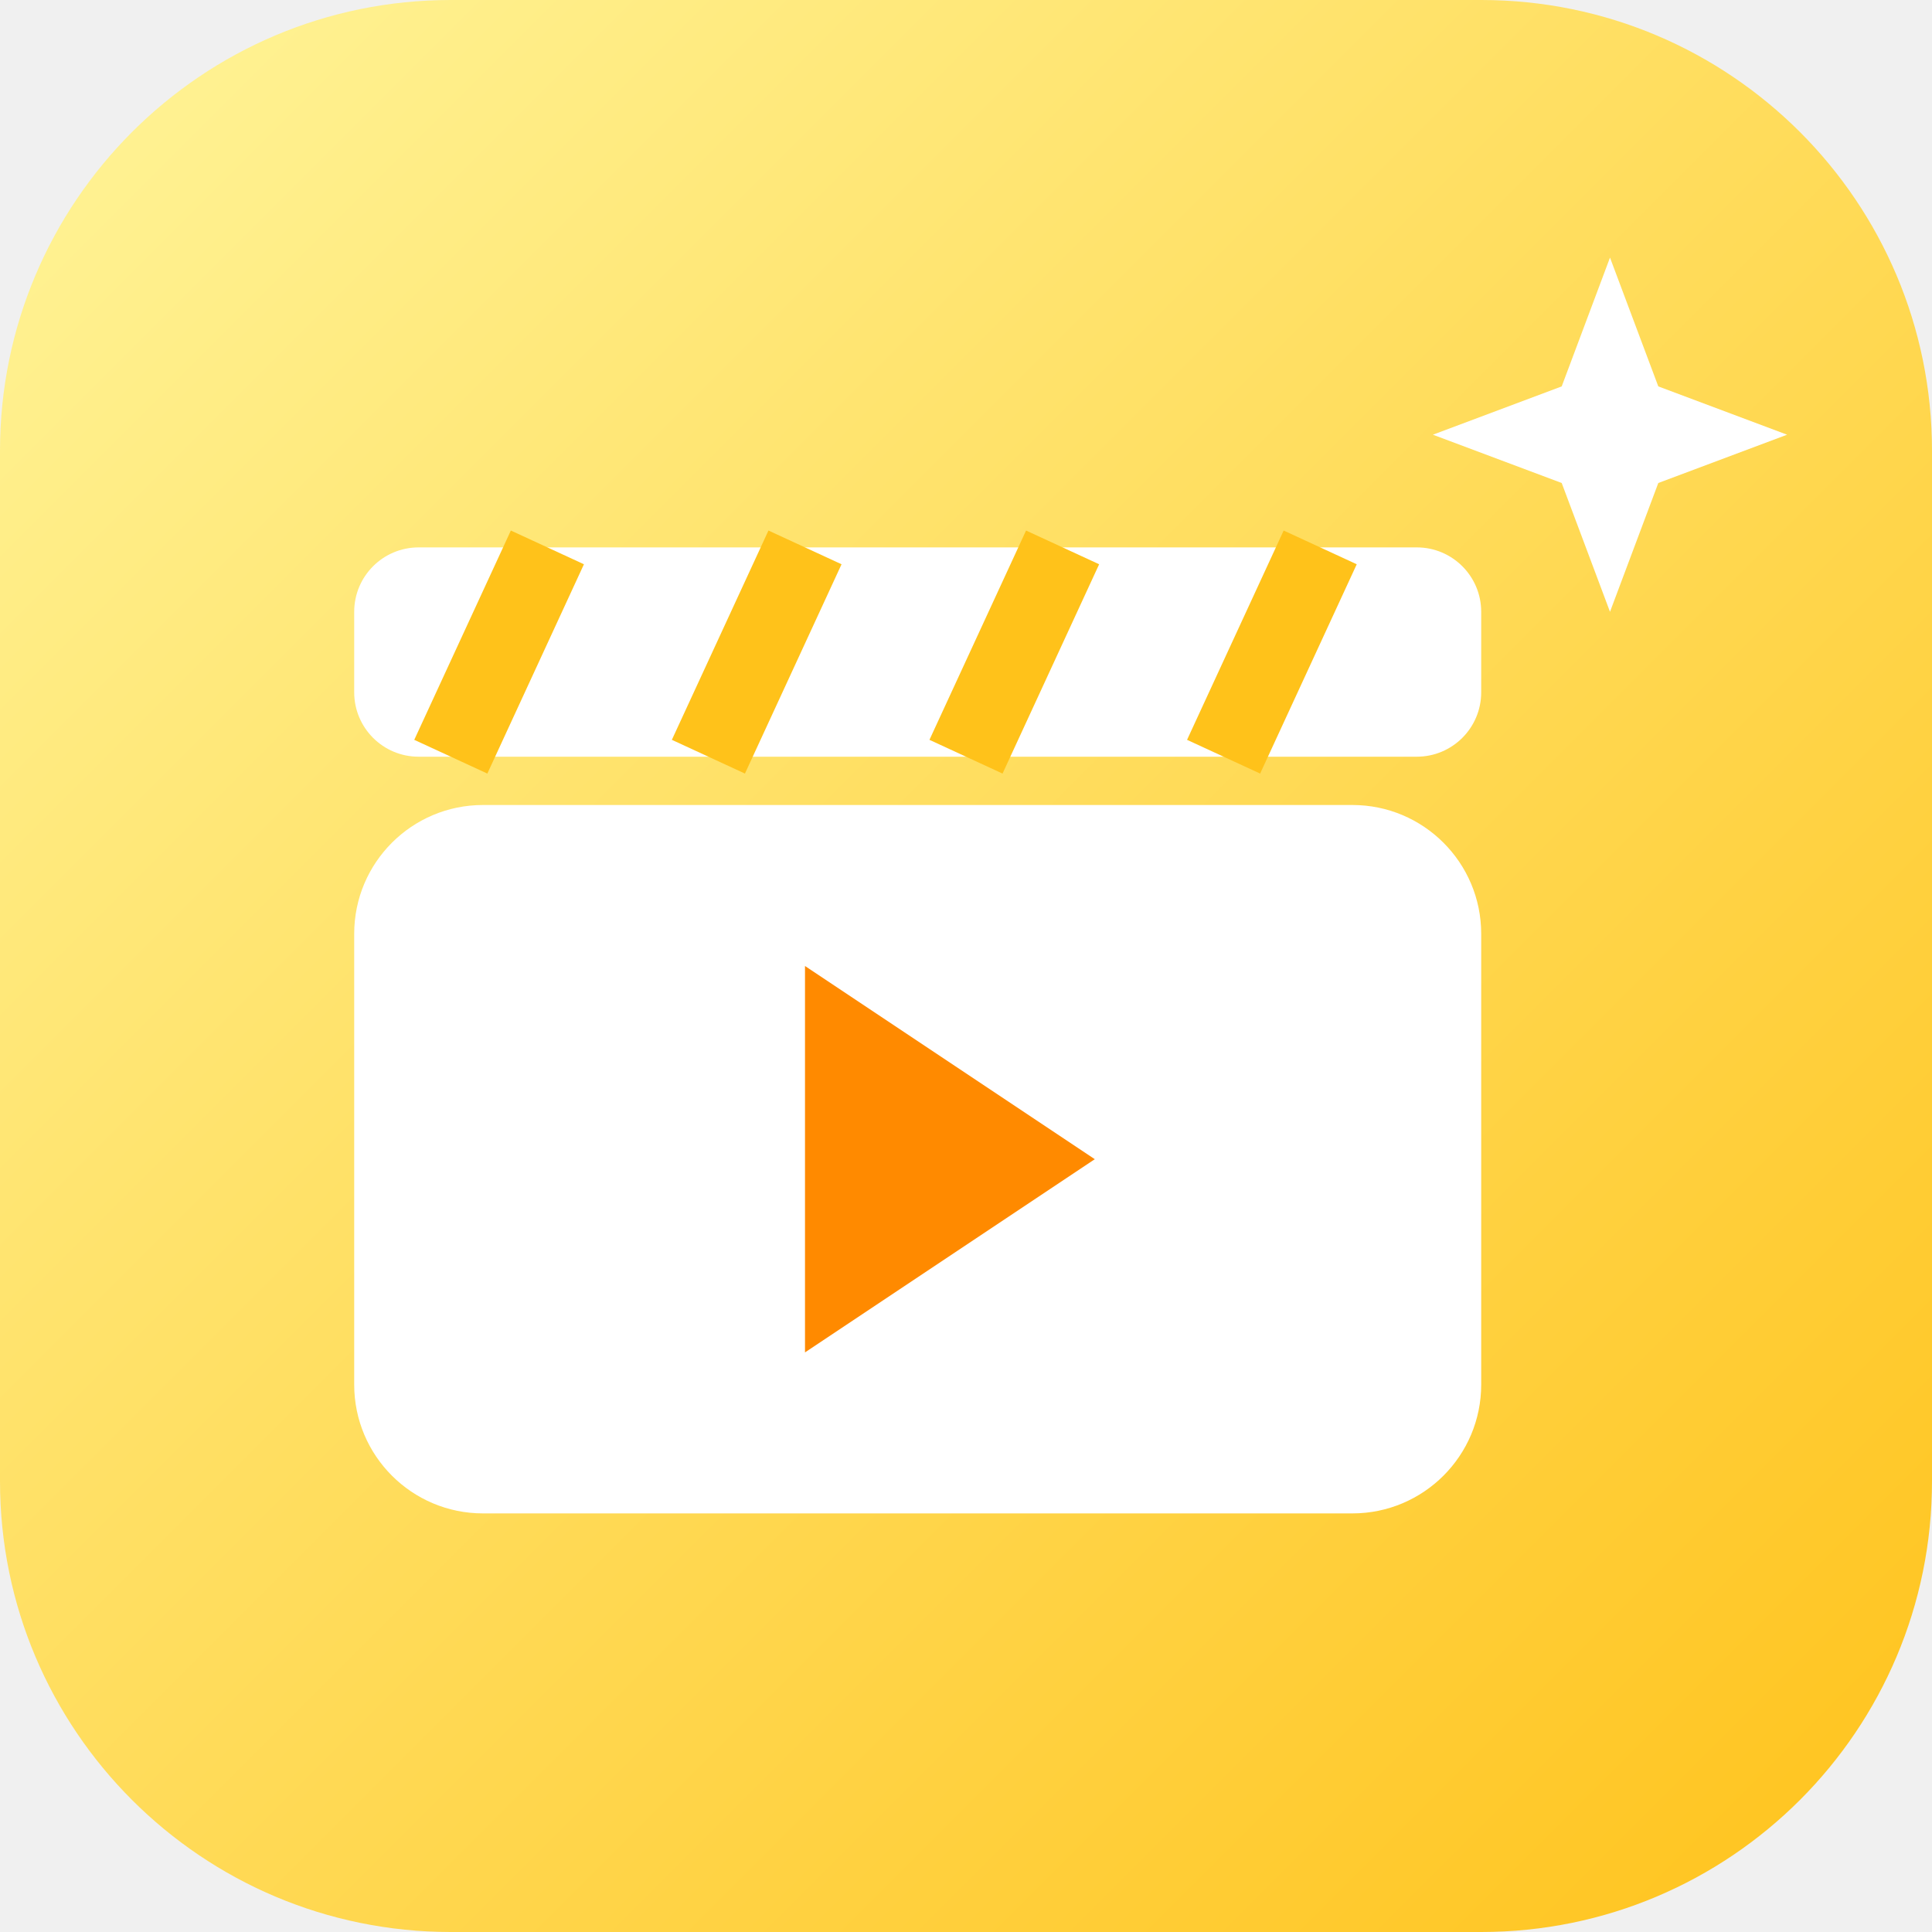
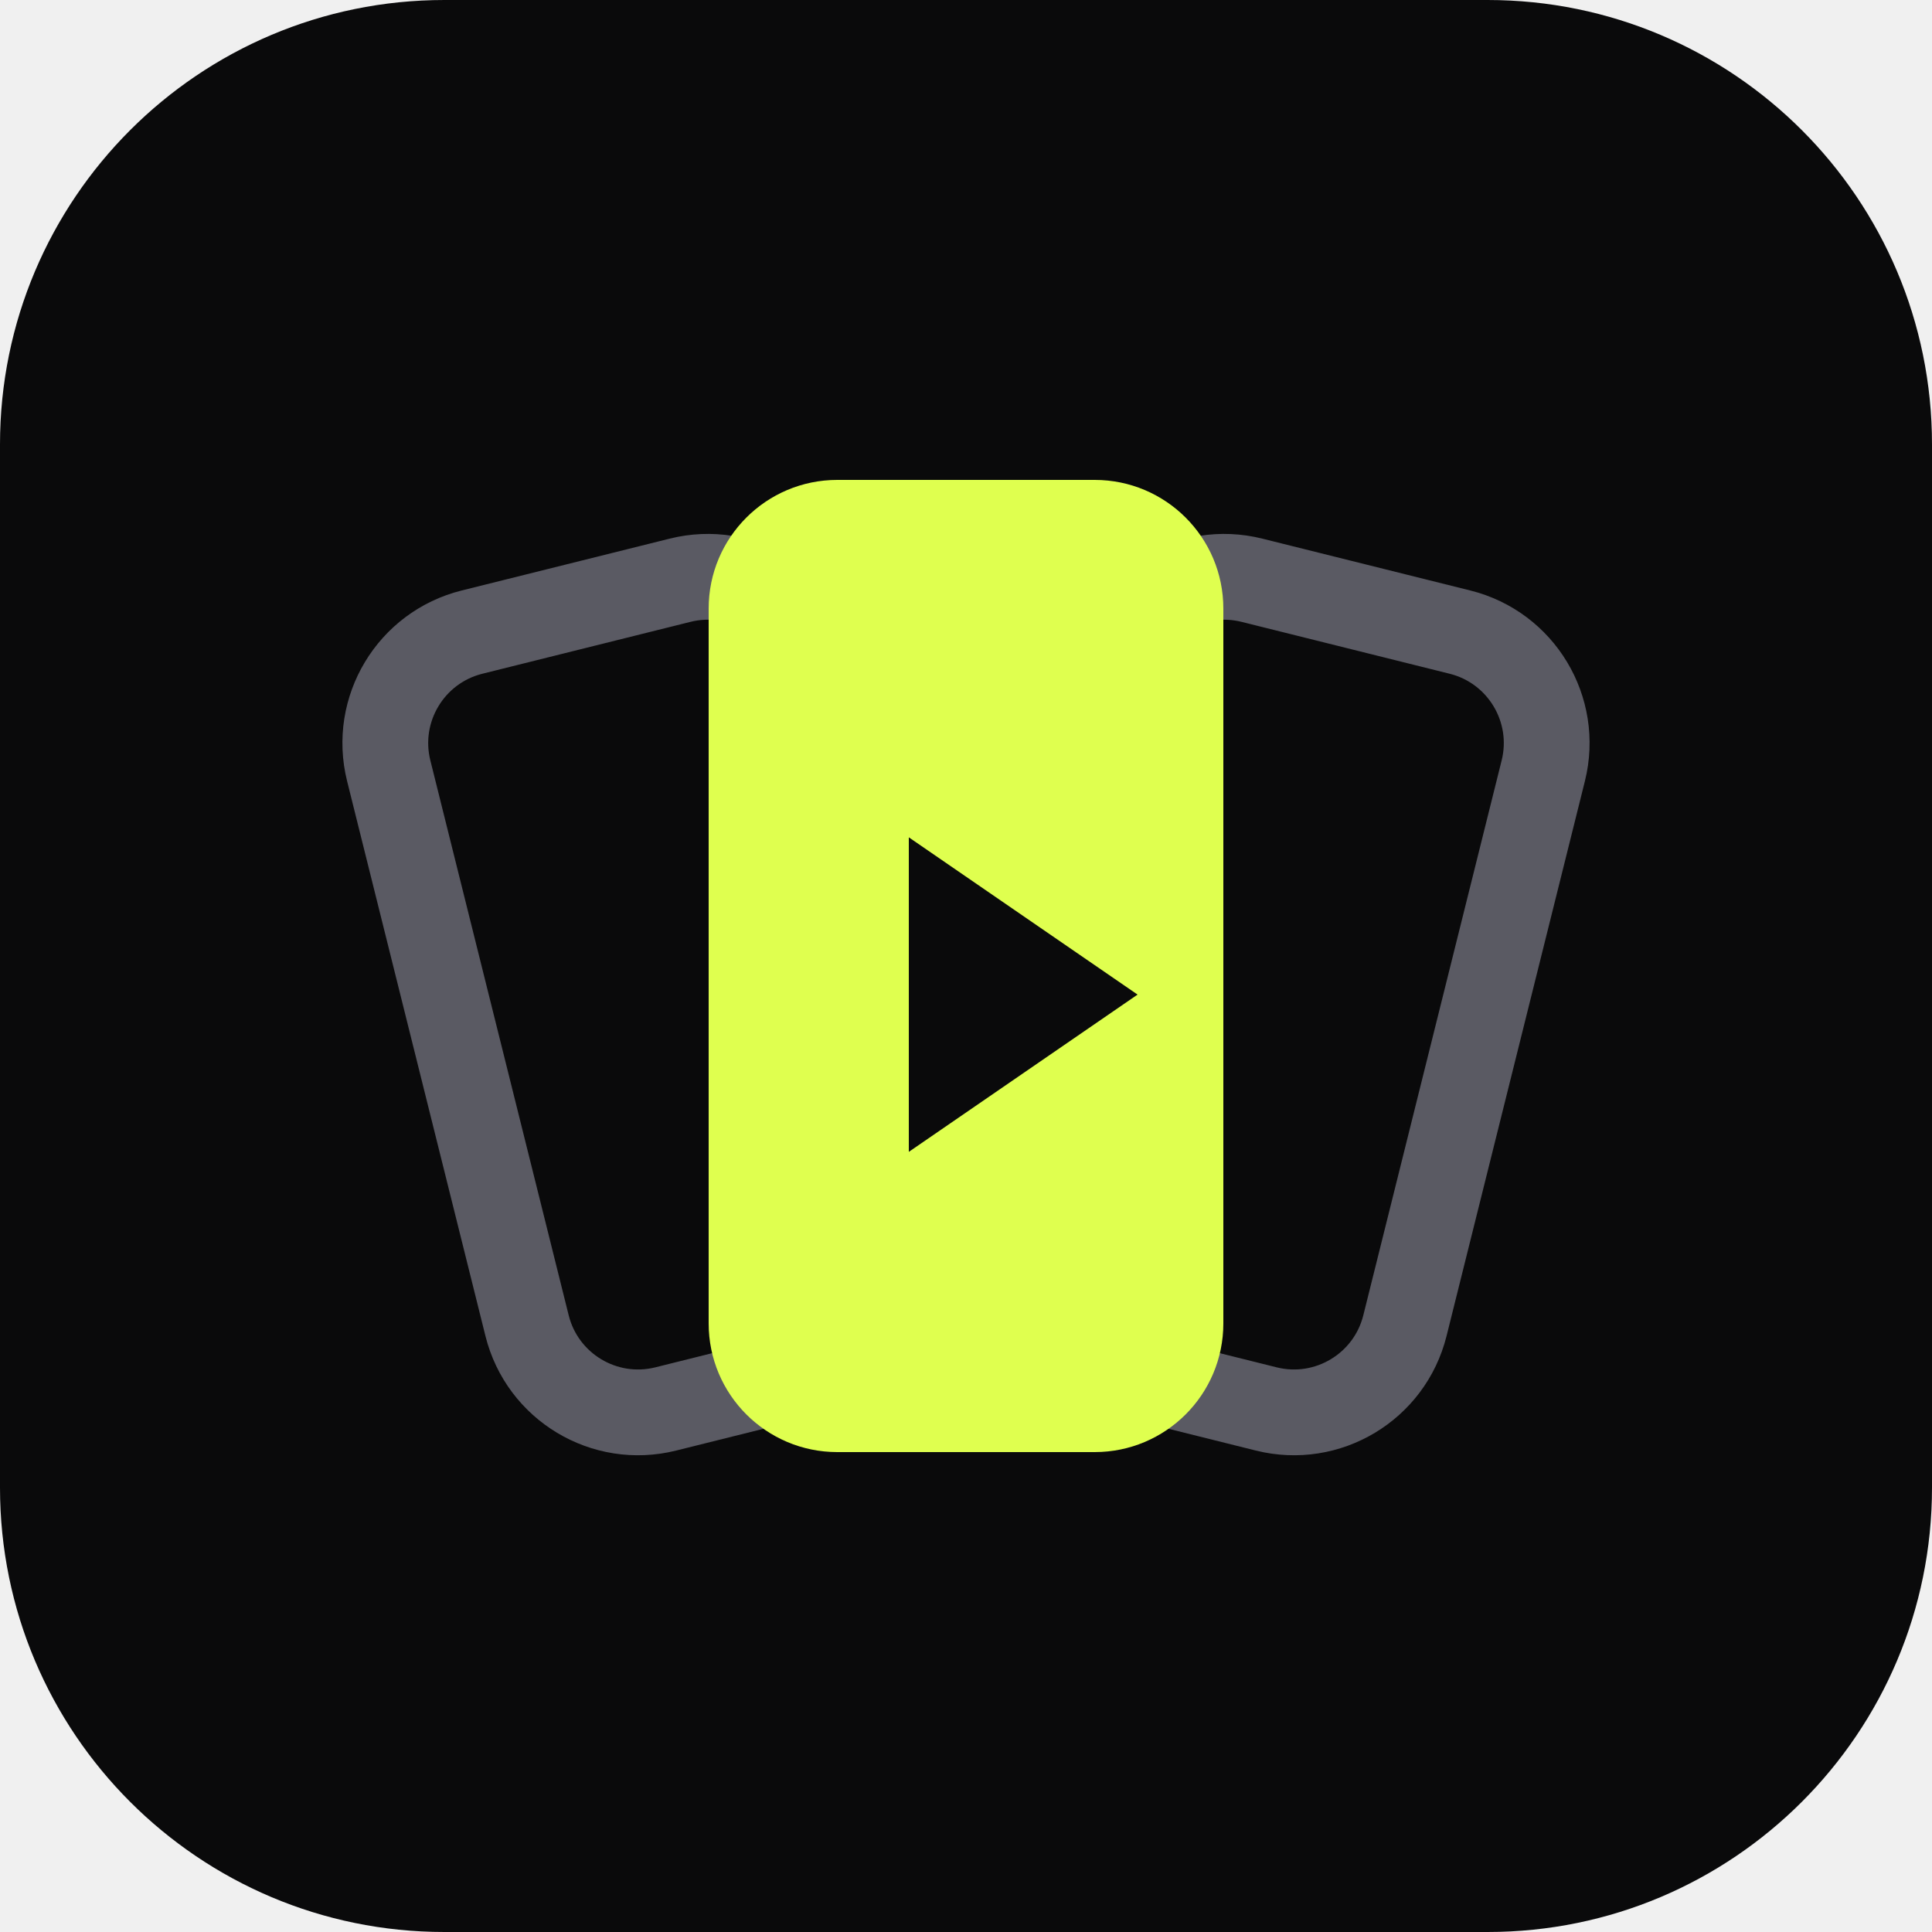
- <svg xmlns="http://www.w3.org/2000/svg" viewBox="0 0 120 120">
-   <defs>
-     <linearGradient id="g" x1="0" y1="0" x2="1" y2="1">
-       <stop offset="0" stop-color="#fff59a" />
-       <stop offset="1" stop-color="#ffc21a" />
-     </linearGradient>
-   </defs>
-   <rect width="120" height="120" rx="28" fill="url(#g)" />
-   <rect x="22" y="34" width="70" height="13" rx="4" fill="#fff" />
-   <path d="M34 34 L28 47 M50 34 L44 47 M66 34 L60 47 M82 34 L76 47" stroke="#ffc21a" stroke-width="5" />
-   <rect x="22" y="50" width="70" height="44" rx="8" fill="#fff" />
-   <path d="M50 60 L68 72 L50 84 Z" fill="#ff8a00" />
-   <path d="M100 16 L103 24 L111 27 L103 30 L100 38 L97 30 L89 27 L97 24 Z" fill="#fff" />
+ <svg xmlns="http://www.w3.org/2000/svg" viewBox="0 0 200 200" width="200" height="200">
+   <rect width="200" height="200" rx="46" fill="#0A0A0B" />
+   <g transform="translate(100 100) scale(0.74) translate(-100 -98)">
+     <rect x="28" y="46" width="62" height="112" rx="16" fill="none" stroke="#5A5A63" stroke-width="12" transform="rotate(-14 59 102)" />
+     <rect x="110" y="46" width="62" height="112" rx="16" fill="none" stroke="#5A5A63" stroke-width="12" transform="rotate(14 141 102)" />
+     <rect x="64" y="30" width="72" height="136" rx="18" fill="#DFFF4F" />
+     <path d="M92 80v44l32-22z" fill="#0A0A0B" />
+   </g>
</svg>
